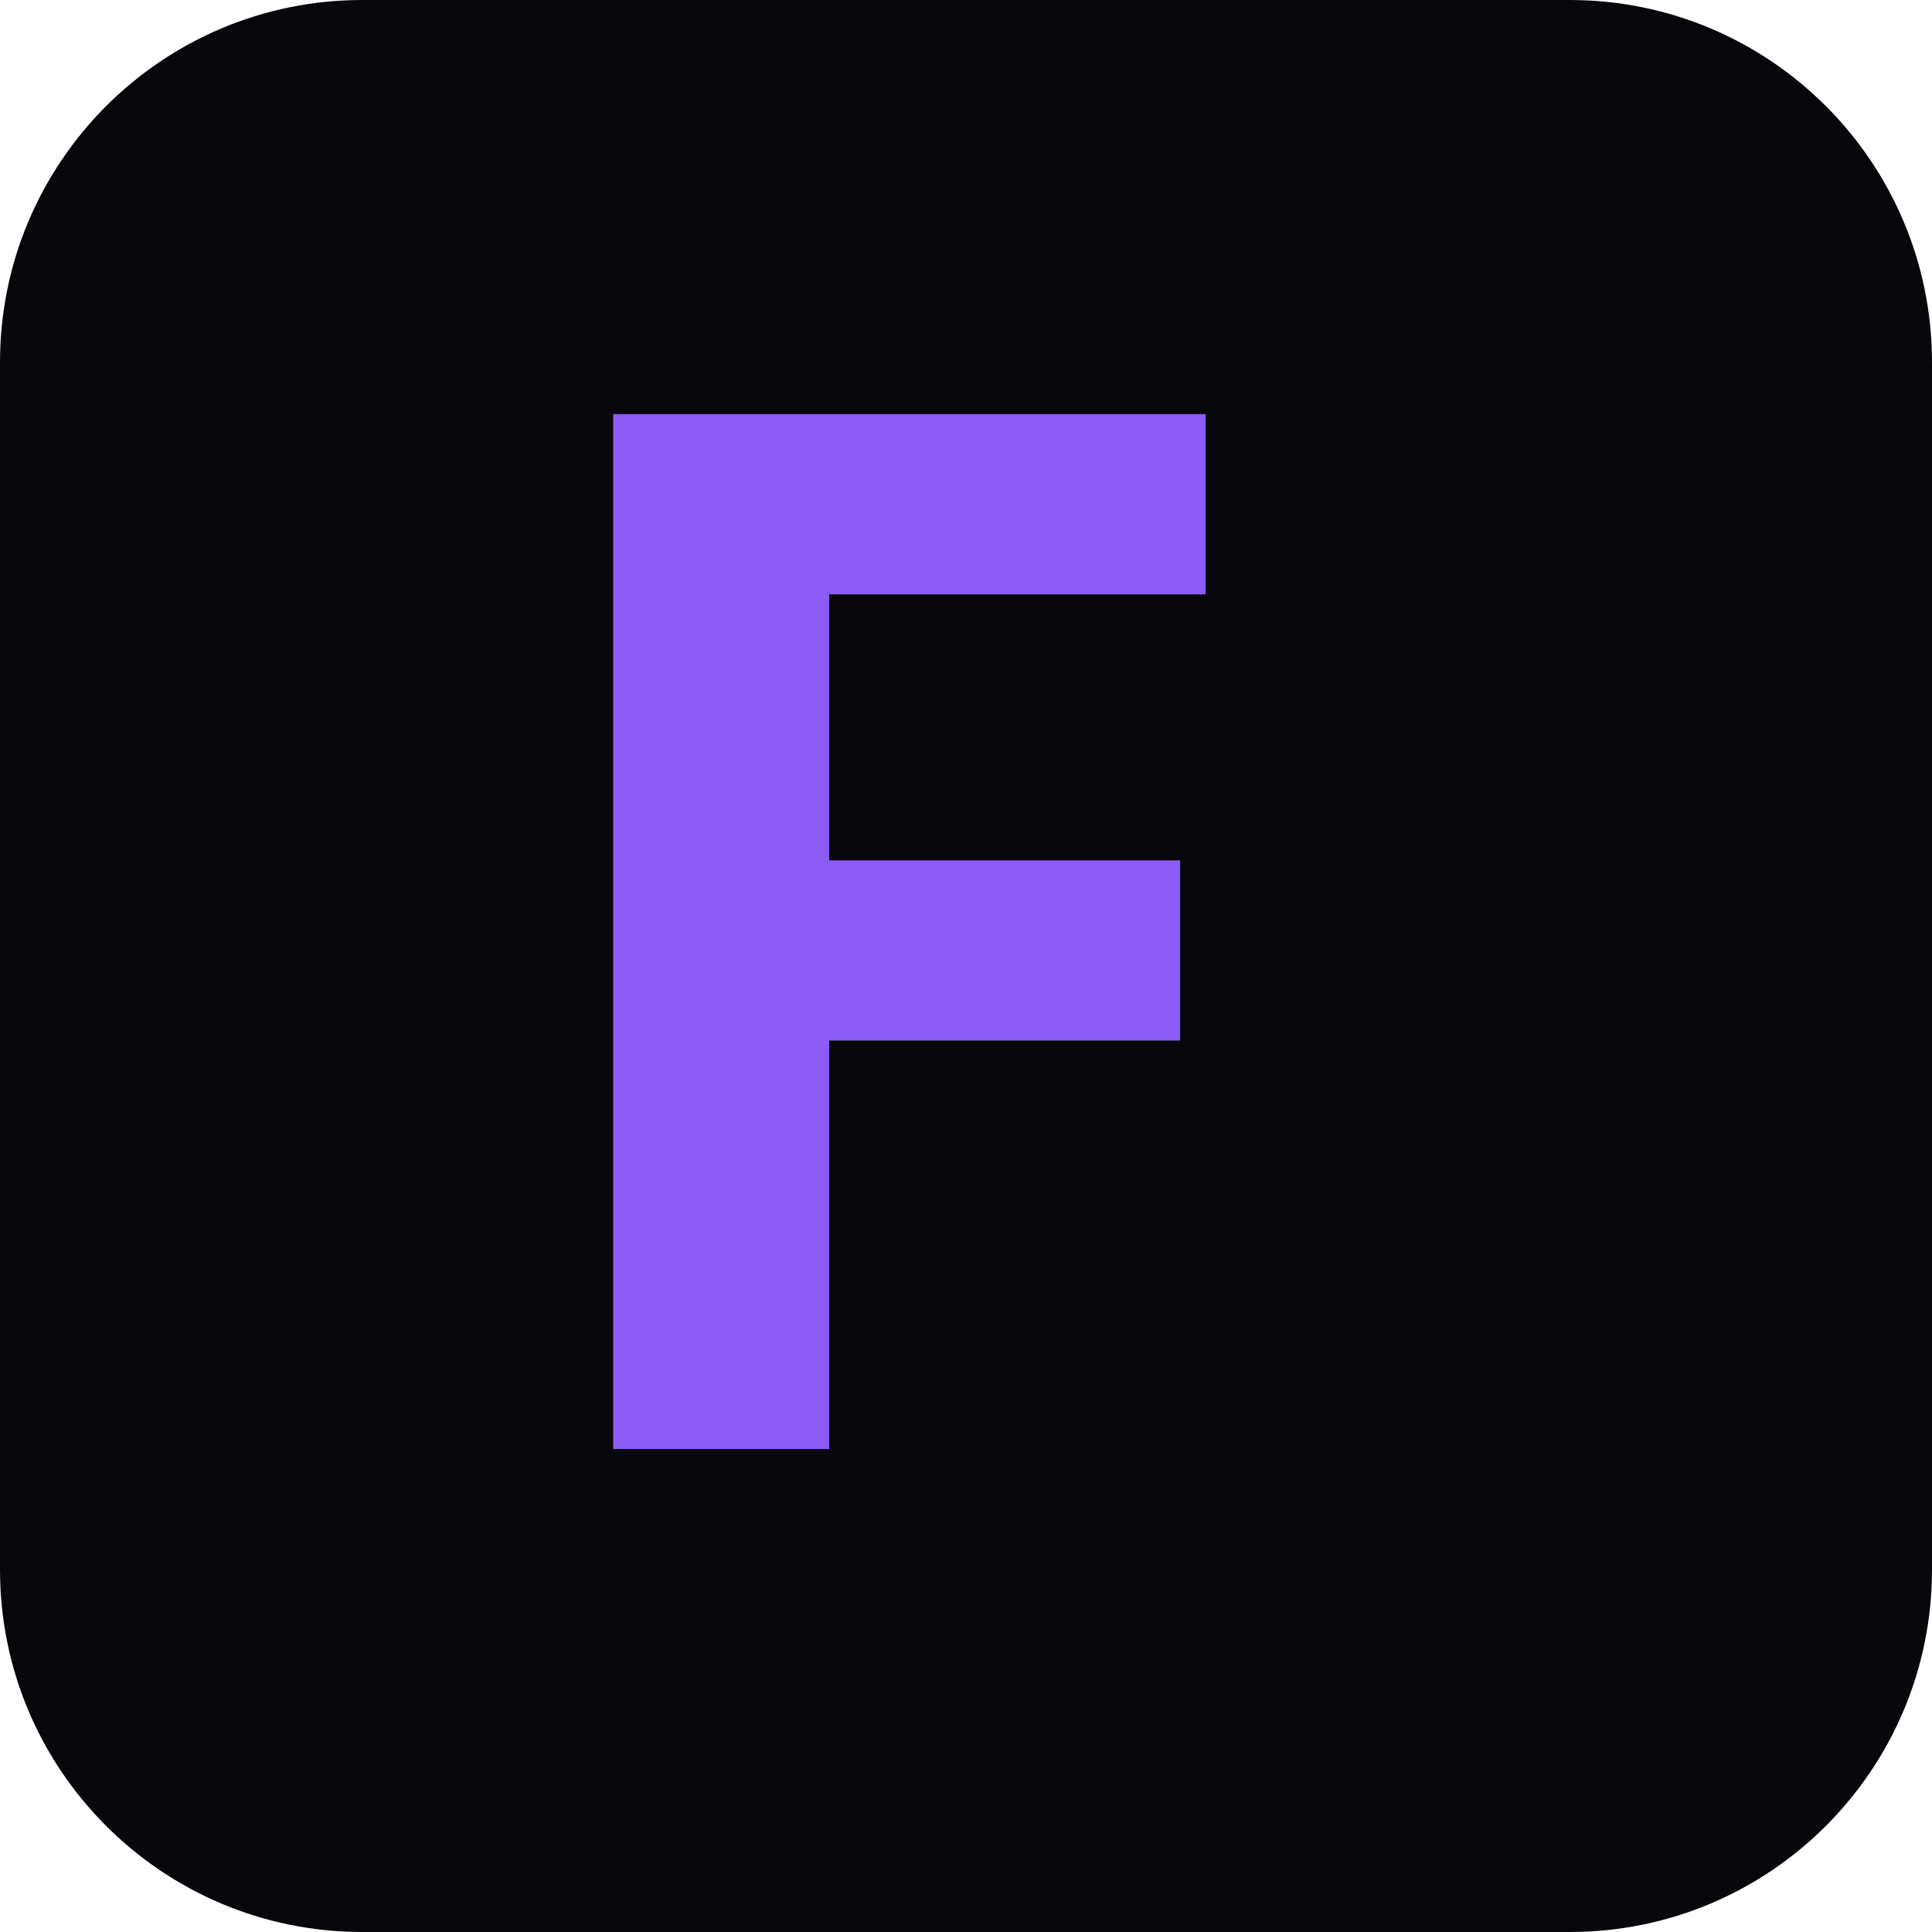
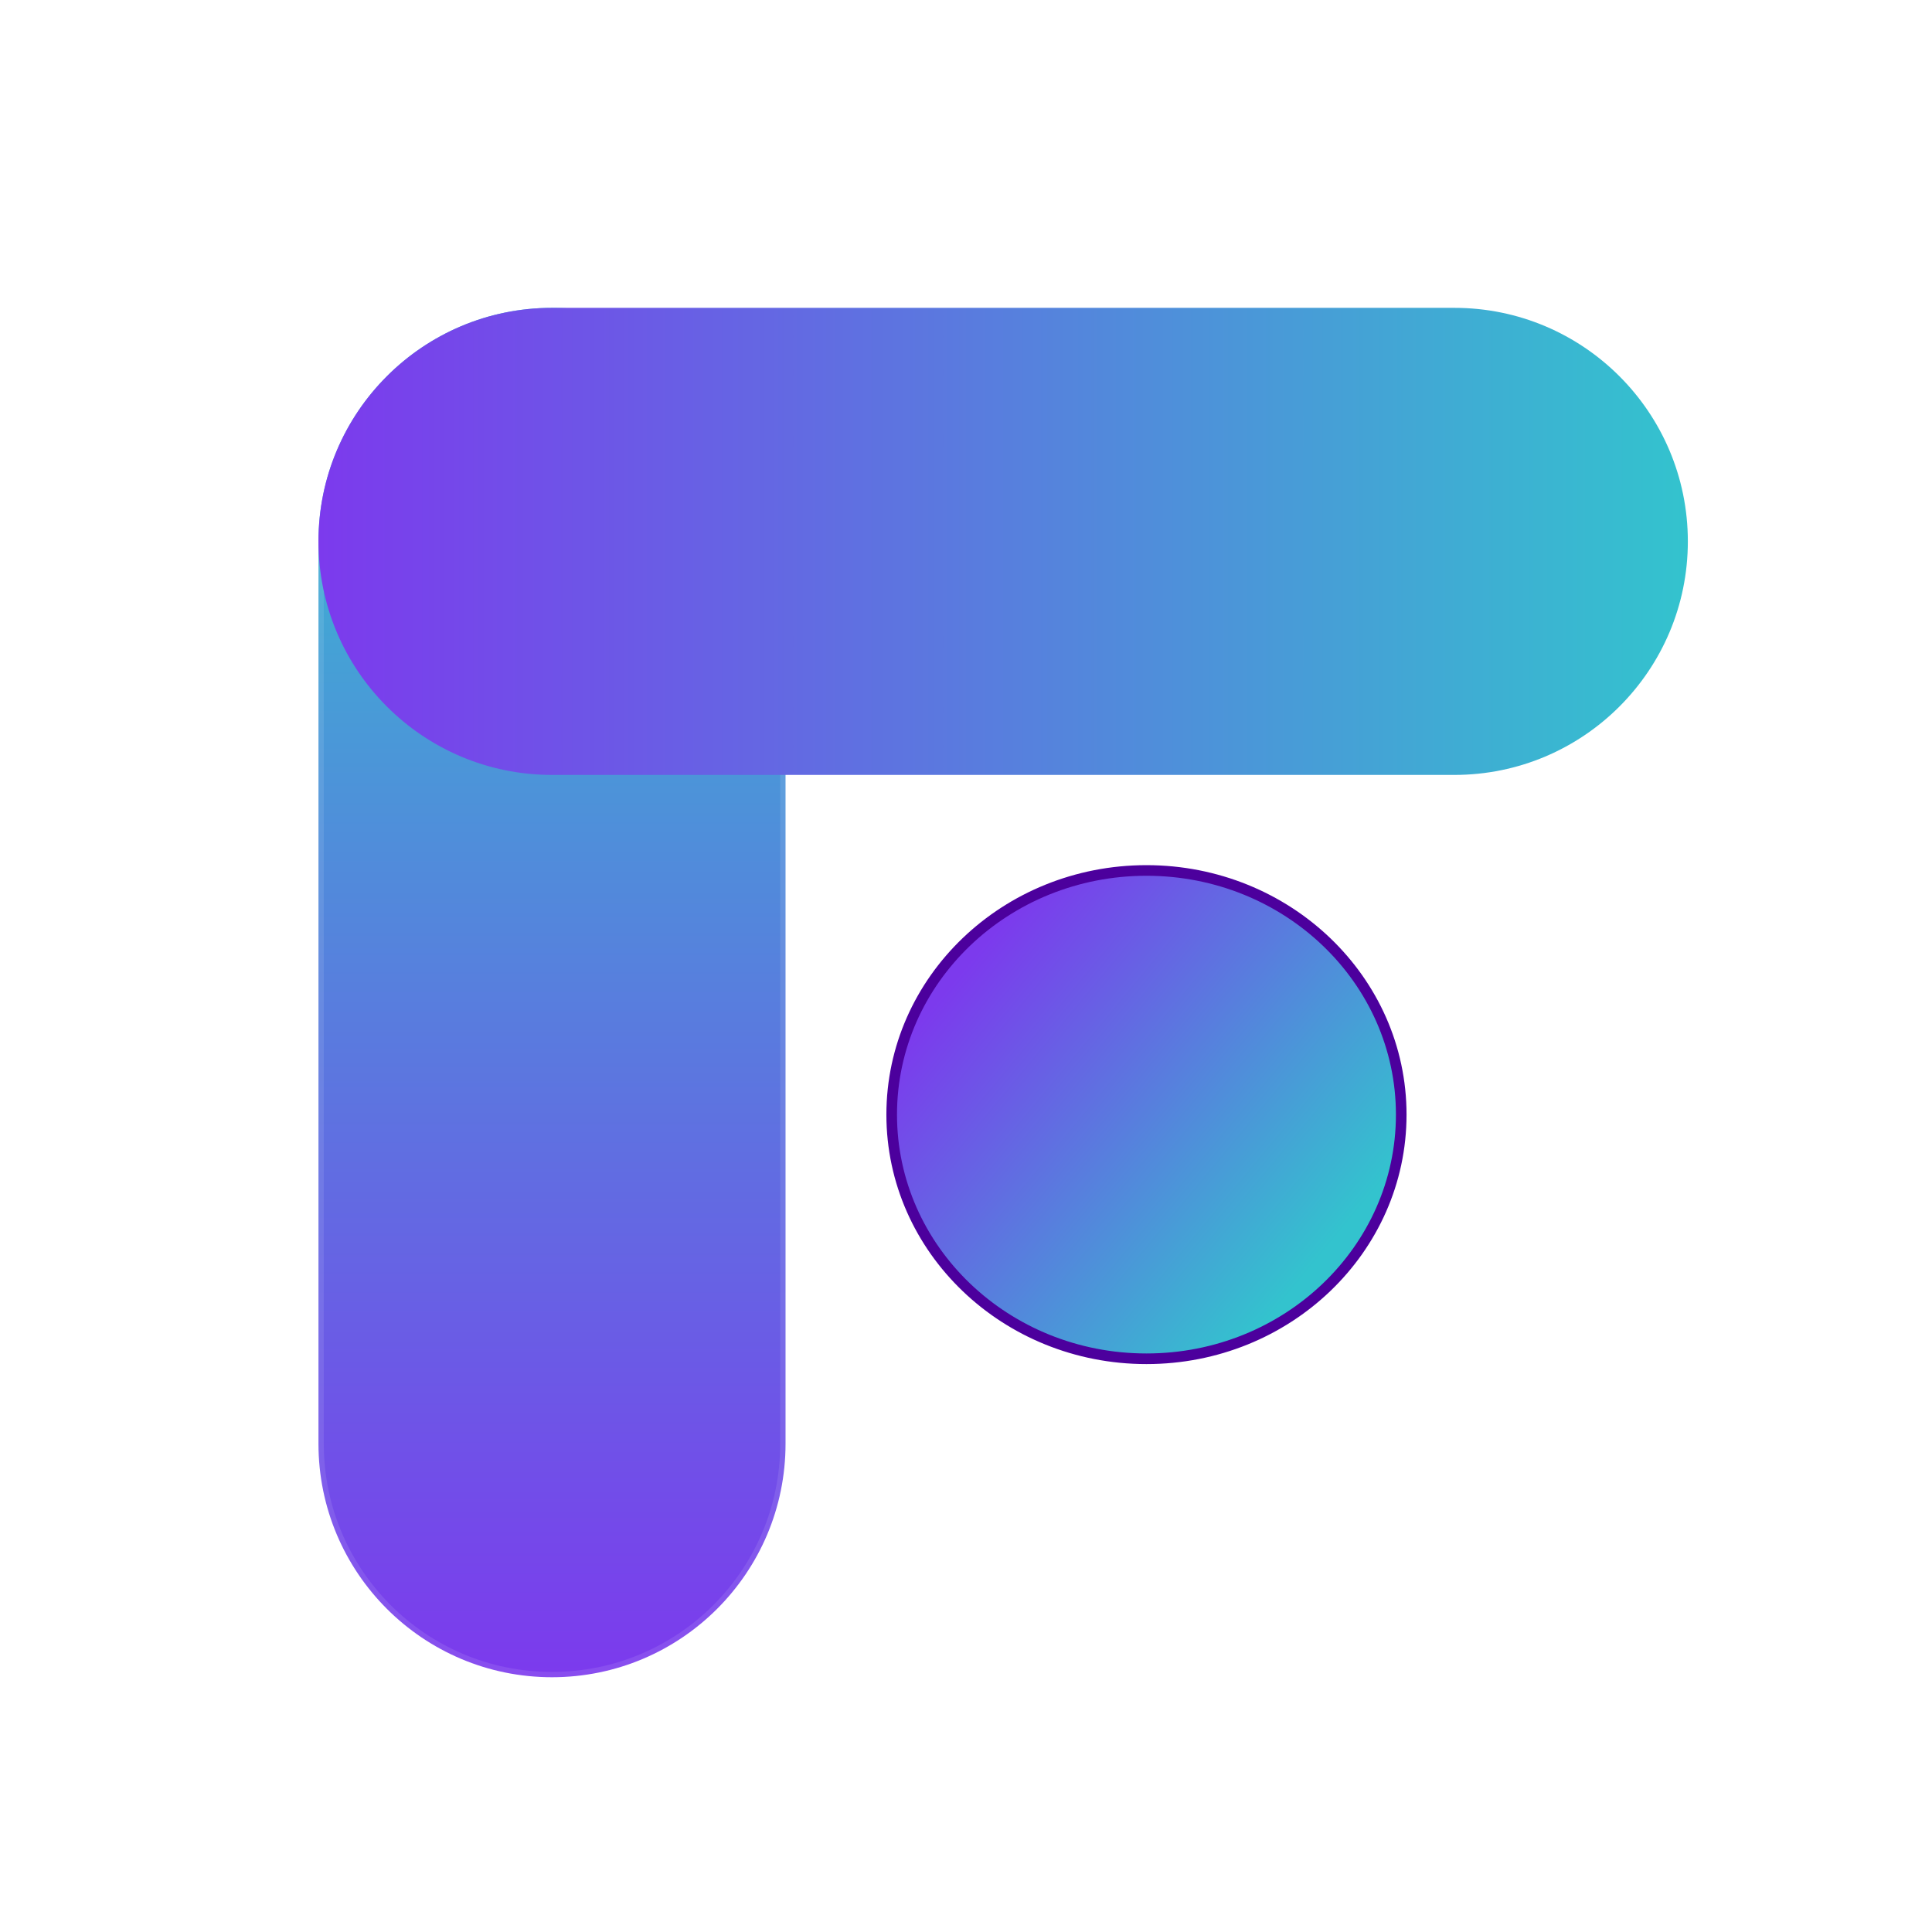
- <svg xmlns="http://www.w3.org/2000/svg" viewBox="0 0 32 32">
-   <rect width="32" height="32" rx="6" fill="#08070b" />
-   <text x="8" y="24" font-family="system-ui, sans-serif" font-weight="700" font-size="24" fill="#8b5cf6">F</text>
+ <svg xmlns="http://www.w3.org/2000/svg" width="512" height="512" viewBox="0 0 182 182" fill="none">
+   <rect x="74" y="158" width="44" height="129" rx="22" transform="rotate(180 74 158)" fill="url(#paint0_linear_14_2)" />
+   <rect x="74" y="158" width="44" height="129" rx="22" transform="rotate(180 74 158)" stroke="rgba(255,255,255,0.1)" />
+   <rect x="159" y="29" width="44" height="129" rx="22" transform="rotate(90 159 29)" fill="url(#paint1_linear_14_2)" />
+   <path d="M108 82C121.255 82 132 92.297 132 105C132 117.703 121.255 128 108 128C94.745 128 84 117.703 84 105C84 92.297 94.745 82 108 82Z" fill="url(#paint2_linear_14_2)" />
+   <path d="M108 82C121.255 82 132 92.297 132 105C132 117.703 121.255 128 108 128C94.745 128 84 117.703 84 105C84 92.297 94.745 82 108 82Z" stroke="#4C009D" />
+   <defs>
+     <linearGradient id="paint0_linear_14_2" x1="96" y1="158" x2="96" y2="287" gradientUnits="userSpaceOnUse">
+       <stop stop-color="#7c3aed" />
+       <stop offset="1" stop-color="#33C3CE" />
+     </linearGradient>
+     <linearGradient id="paint1_linear_14_2" x1="181" y1="158" x2="181" y2="29" gradientUnits="userSpaceOnUse">
+       <stop stop-color="#7c3aed" />
+       <stop offset="1" stop-color="#33C3CE" />
+     </linearGradient>
+     <linearGradient id="paint2_linear_14_2" x1="91" y1="91" x2="126" y2="120" gradientUnits="userSpaceOnUse">
+       <stop stop-color="#7c3aed" />
+       <stop offset="0.95" stop-color="#33C3CE" />
+     </linearGradient>
+   </defs>
</svg>
